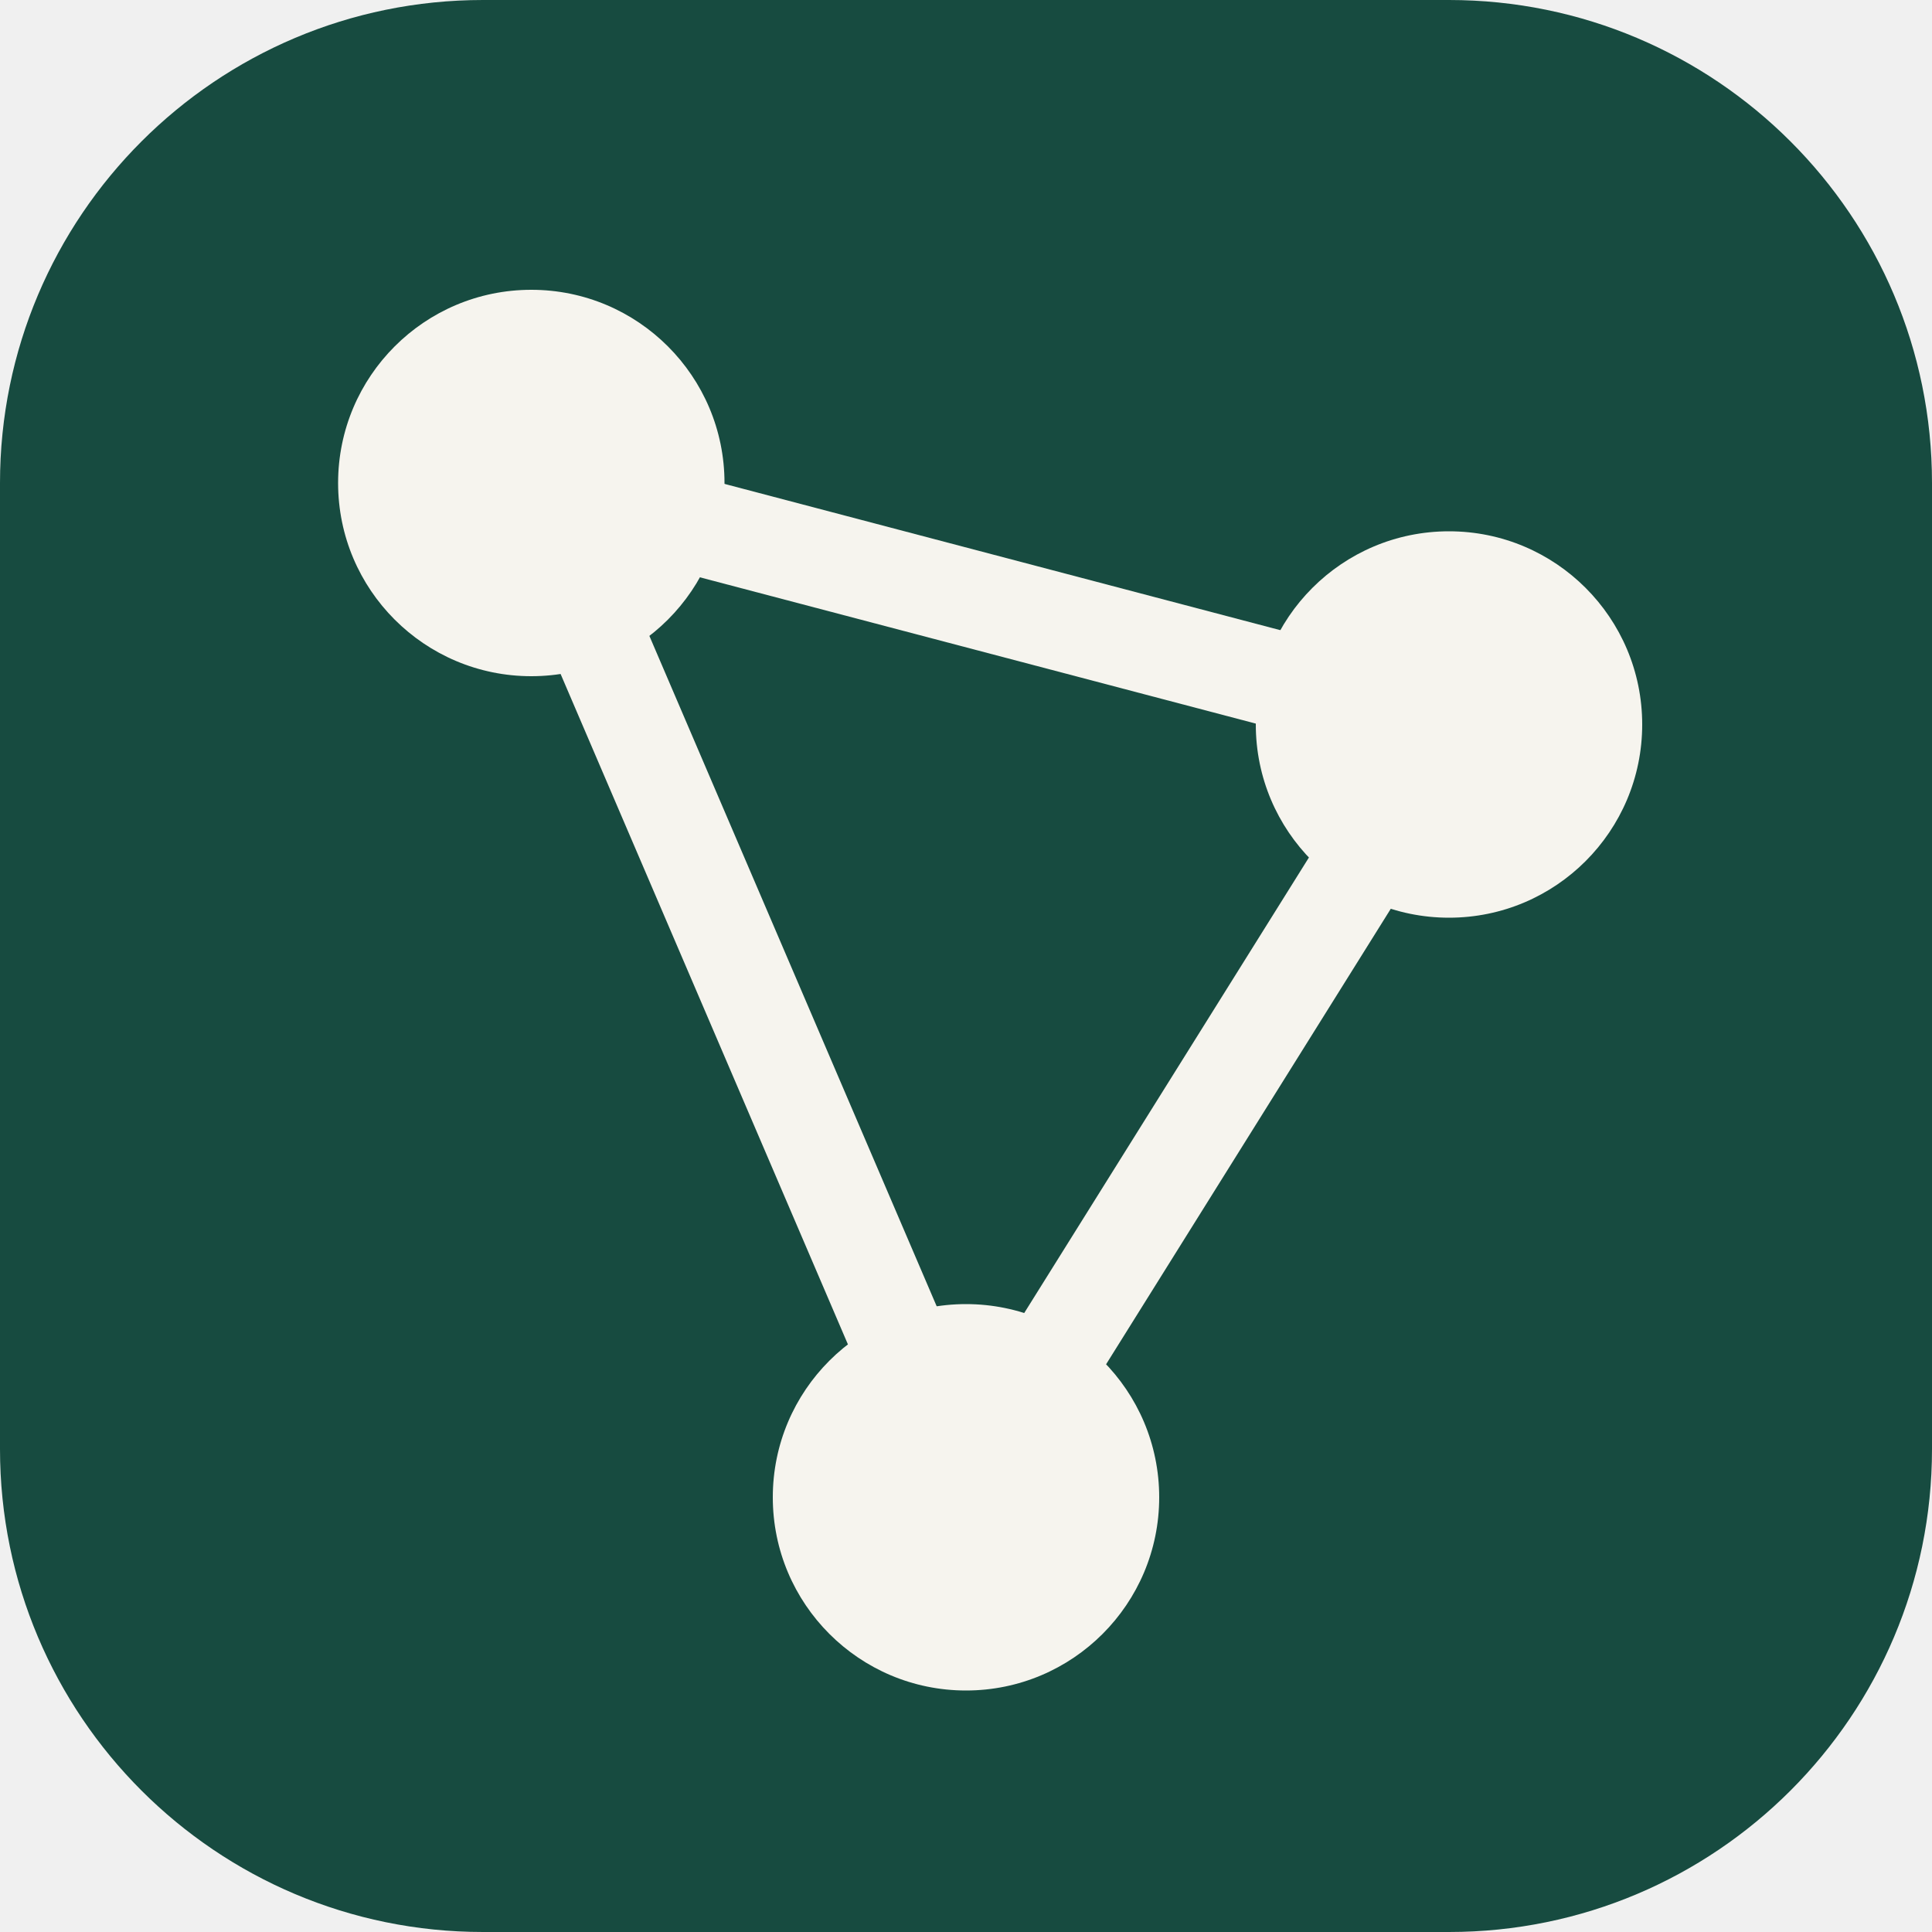
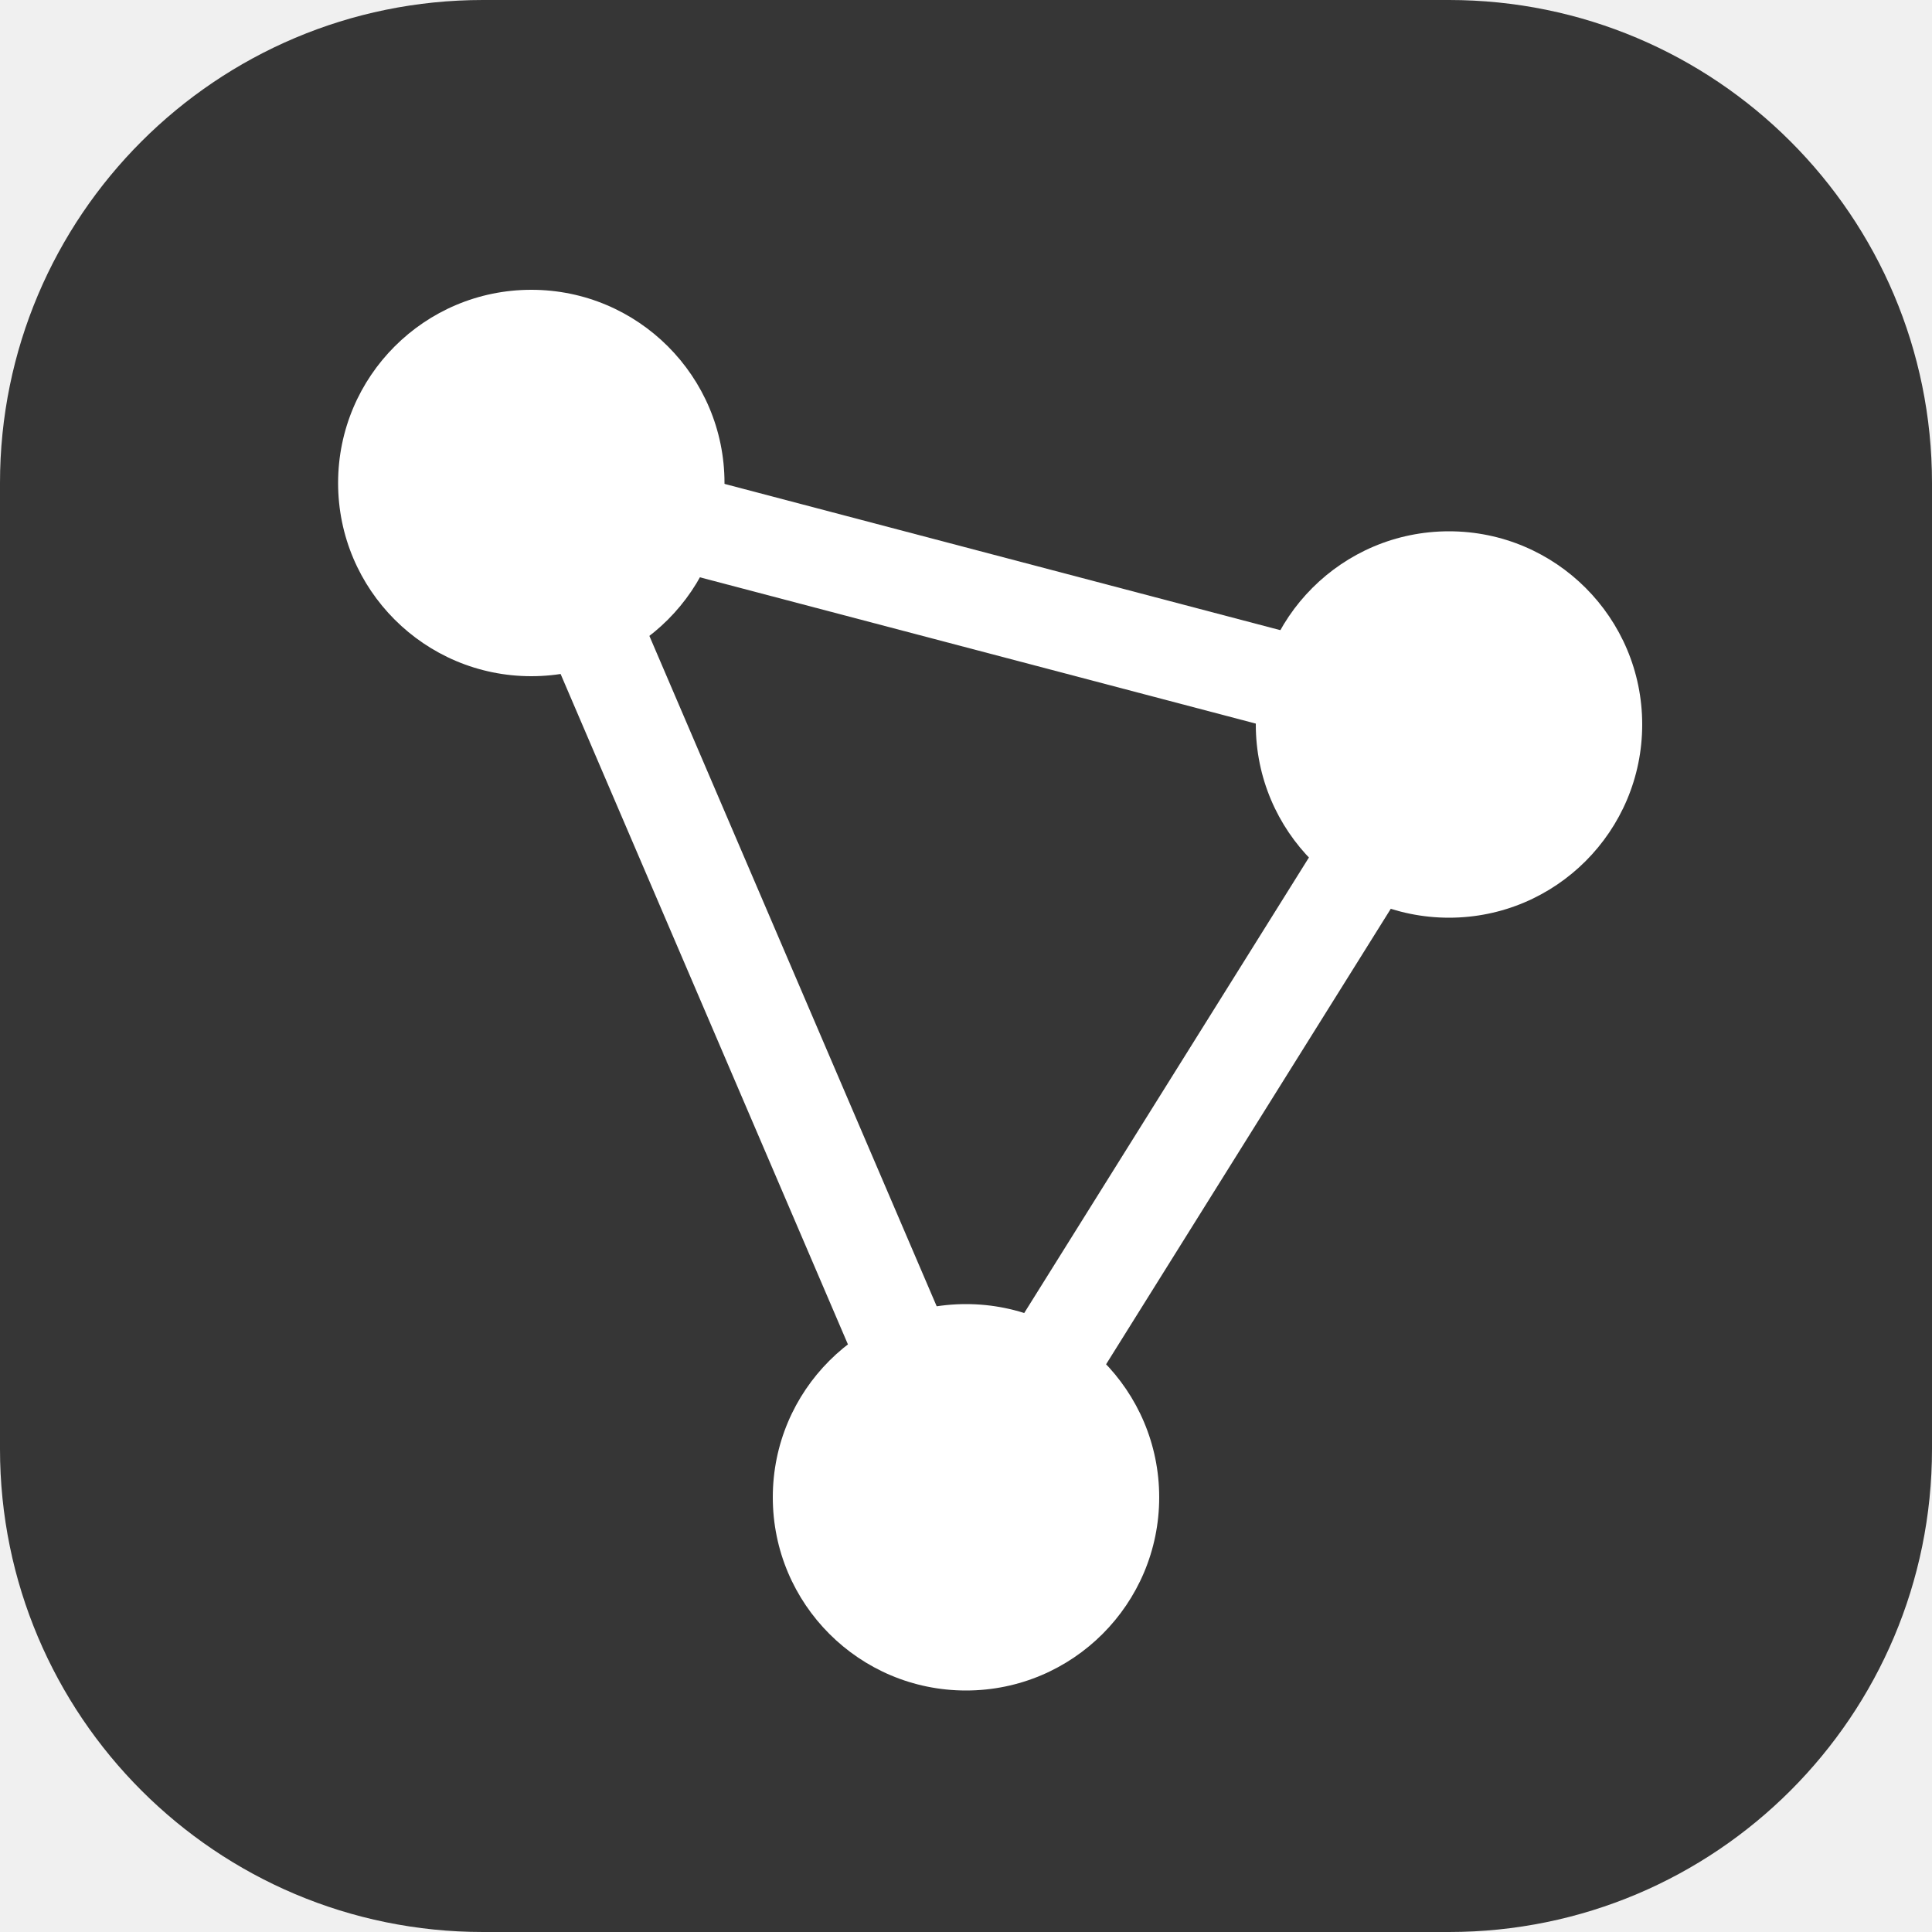
<svg xmlns="http://www.w3.org/2000/svg" viewBox="0 0 40 40">
-   <rect width="40" height="40" rx="10" fill="#174b40" />
-   <path d="M11 10L30 15L20 31Z" fill="none" stroke="#f6f4ee" stroke-width="2" />
-   <g fill="#f6f4ee">
+   <rect width="40" height="40" rx="10" fill="#363636" />
+   <path d="M11 10L30 15L20 31Z" fill="none" stroke="#ffffff" stroke-width="2" />
+   <g fill="#ffffff">
    <circle cx="11" cy="10" r="4" />
    <circle cx="30" cy="15" r="4" />
    <circle cx="20" cy="31" r="4" />
  </g>
</svg>
